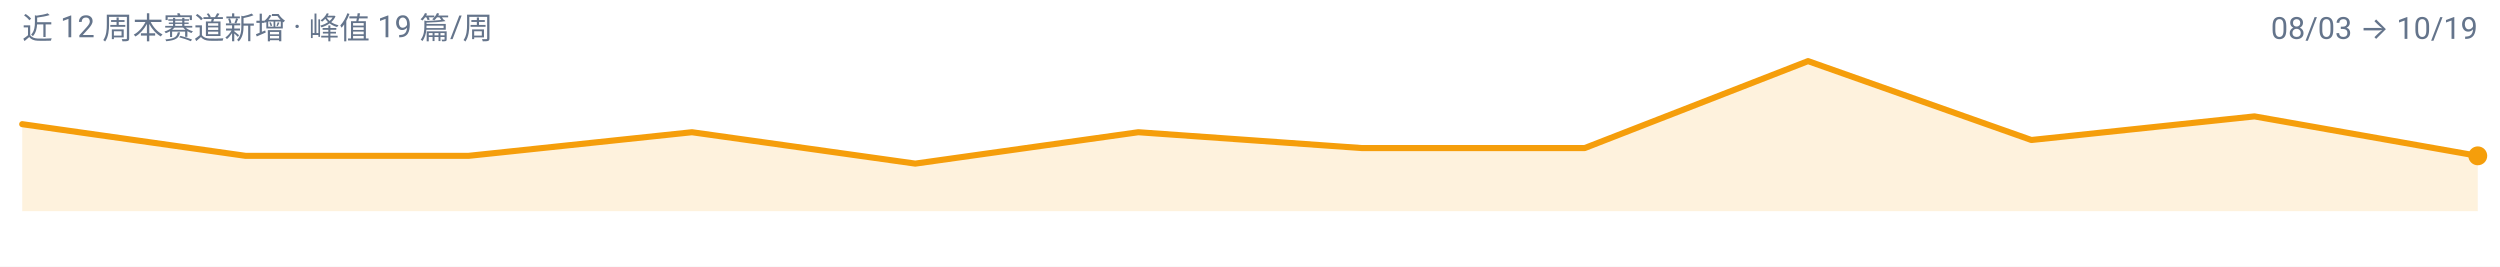
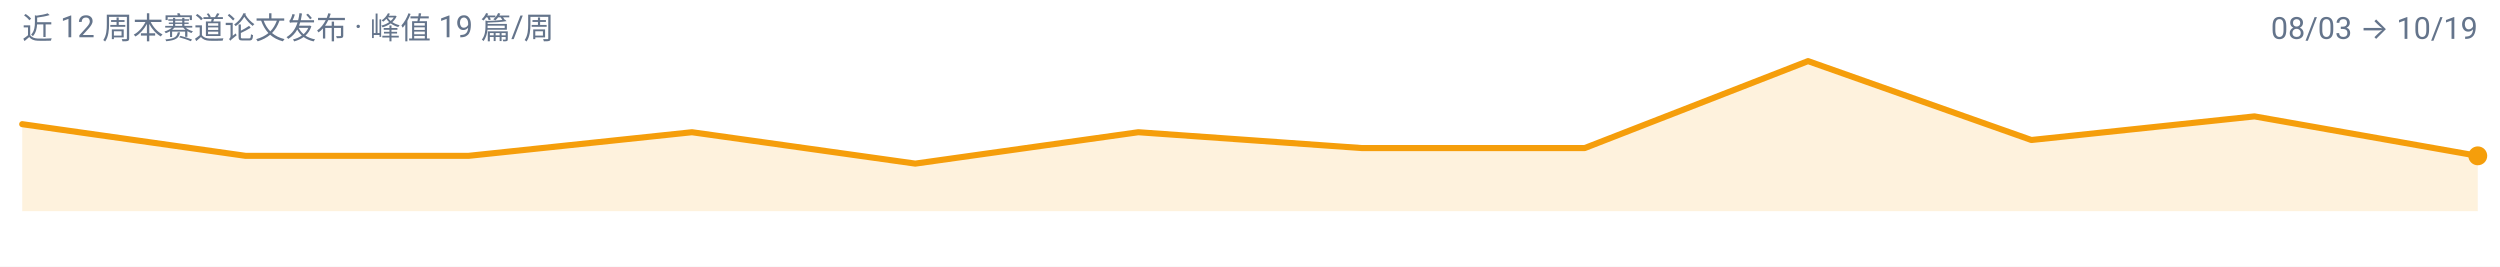
<svg xmlns="http://www.w3.org/2000/svg" width="900" height="96" viewBox="0 0 900 96" role="img" aria-label="video-reasoning 周度趋势">
  <rect width="900" height="96" fill="#FFFFFF" />
  <g font-family="-apple-system, BlinkMacSystemFont, 'Segoe UI', 'Noto Sans SC', 'PingFang SC', 'Microsoft YaHei', Roboto, sans-serif">
    <path d="M 8.0,76.0 L 8.0,44.7 L 88.4,56.1 L 168.7,56.1 L 249.1,47.6 L 329.5,58.9 L 409.8,47.6 L 490.2,53.3 L 570.5,53.3 L 650.9,22.0 L 731.3,50.4 L 811.6,41.9 L 892.0,56.1 L 892.0,76.0 Z" fill="#F59E0B" fill-opacity="0.14" />
    <path d="M 8.0,44.7 L 88.4,56.1 L 168.7,56.1 L 249.1,47.6 L 329.5,58.9 L 409.8,47.6 L 490.2,53.3 L 570.5,53.3 L 650.9,22.0 L 731.3,50.4 L 811.6,41.9 L 892.0,56.1" fill="none" stroke="#F59E0B" stroke-width="2.2" stroke-linejoin="round" stroke-linecap="round" />
    <circle cx="892.0" cy="56.1" r="3.4" fill="#F59E0B" />
-     <text x="8" y="14" font-size="11" fill="#64748B">近 12 周本赛道新增 · 峰值 19 篇/周</text>
+     <text x="8" y="14" font-size="11" fill="#64748B">近 12 周本赛道论文发布 · 峰值 19 篇/周</text>
    <text x="892" y="14" font-size="11" text-anchor="end" fill="#64748B">08/03 → 10/19</text>
  </g>
</svg>
